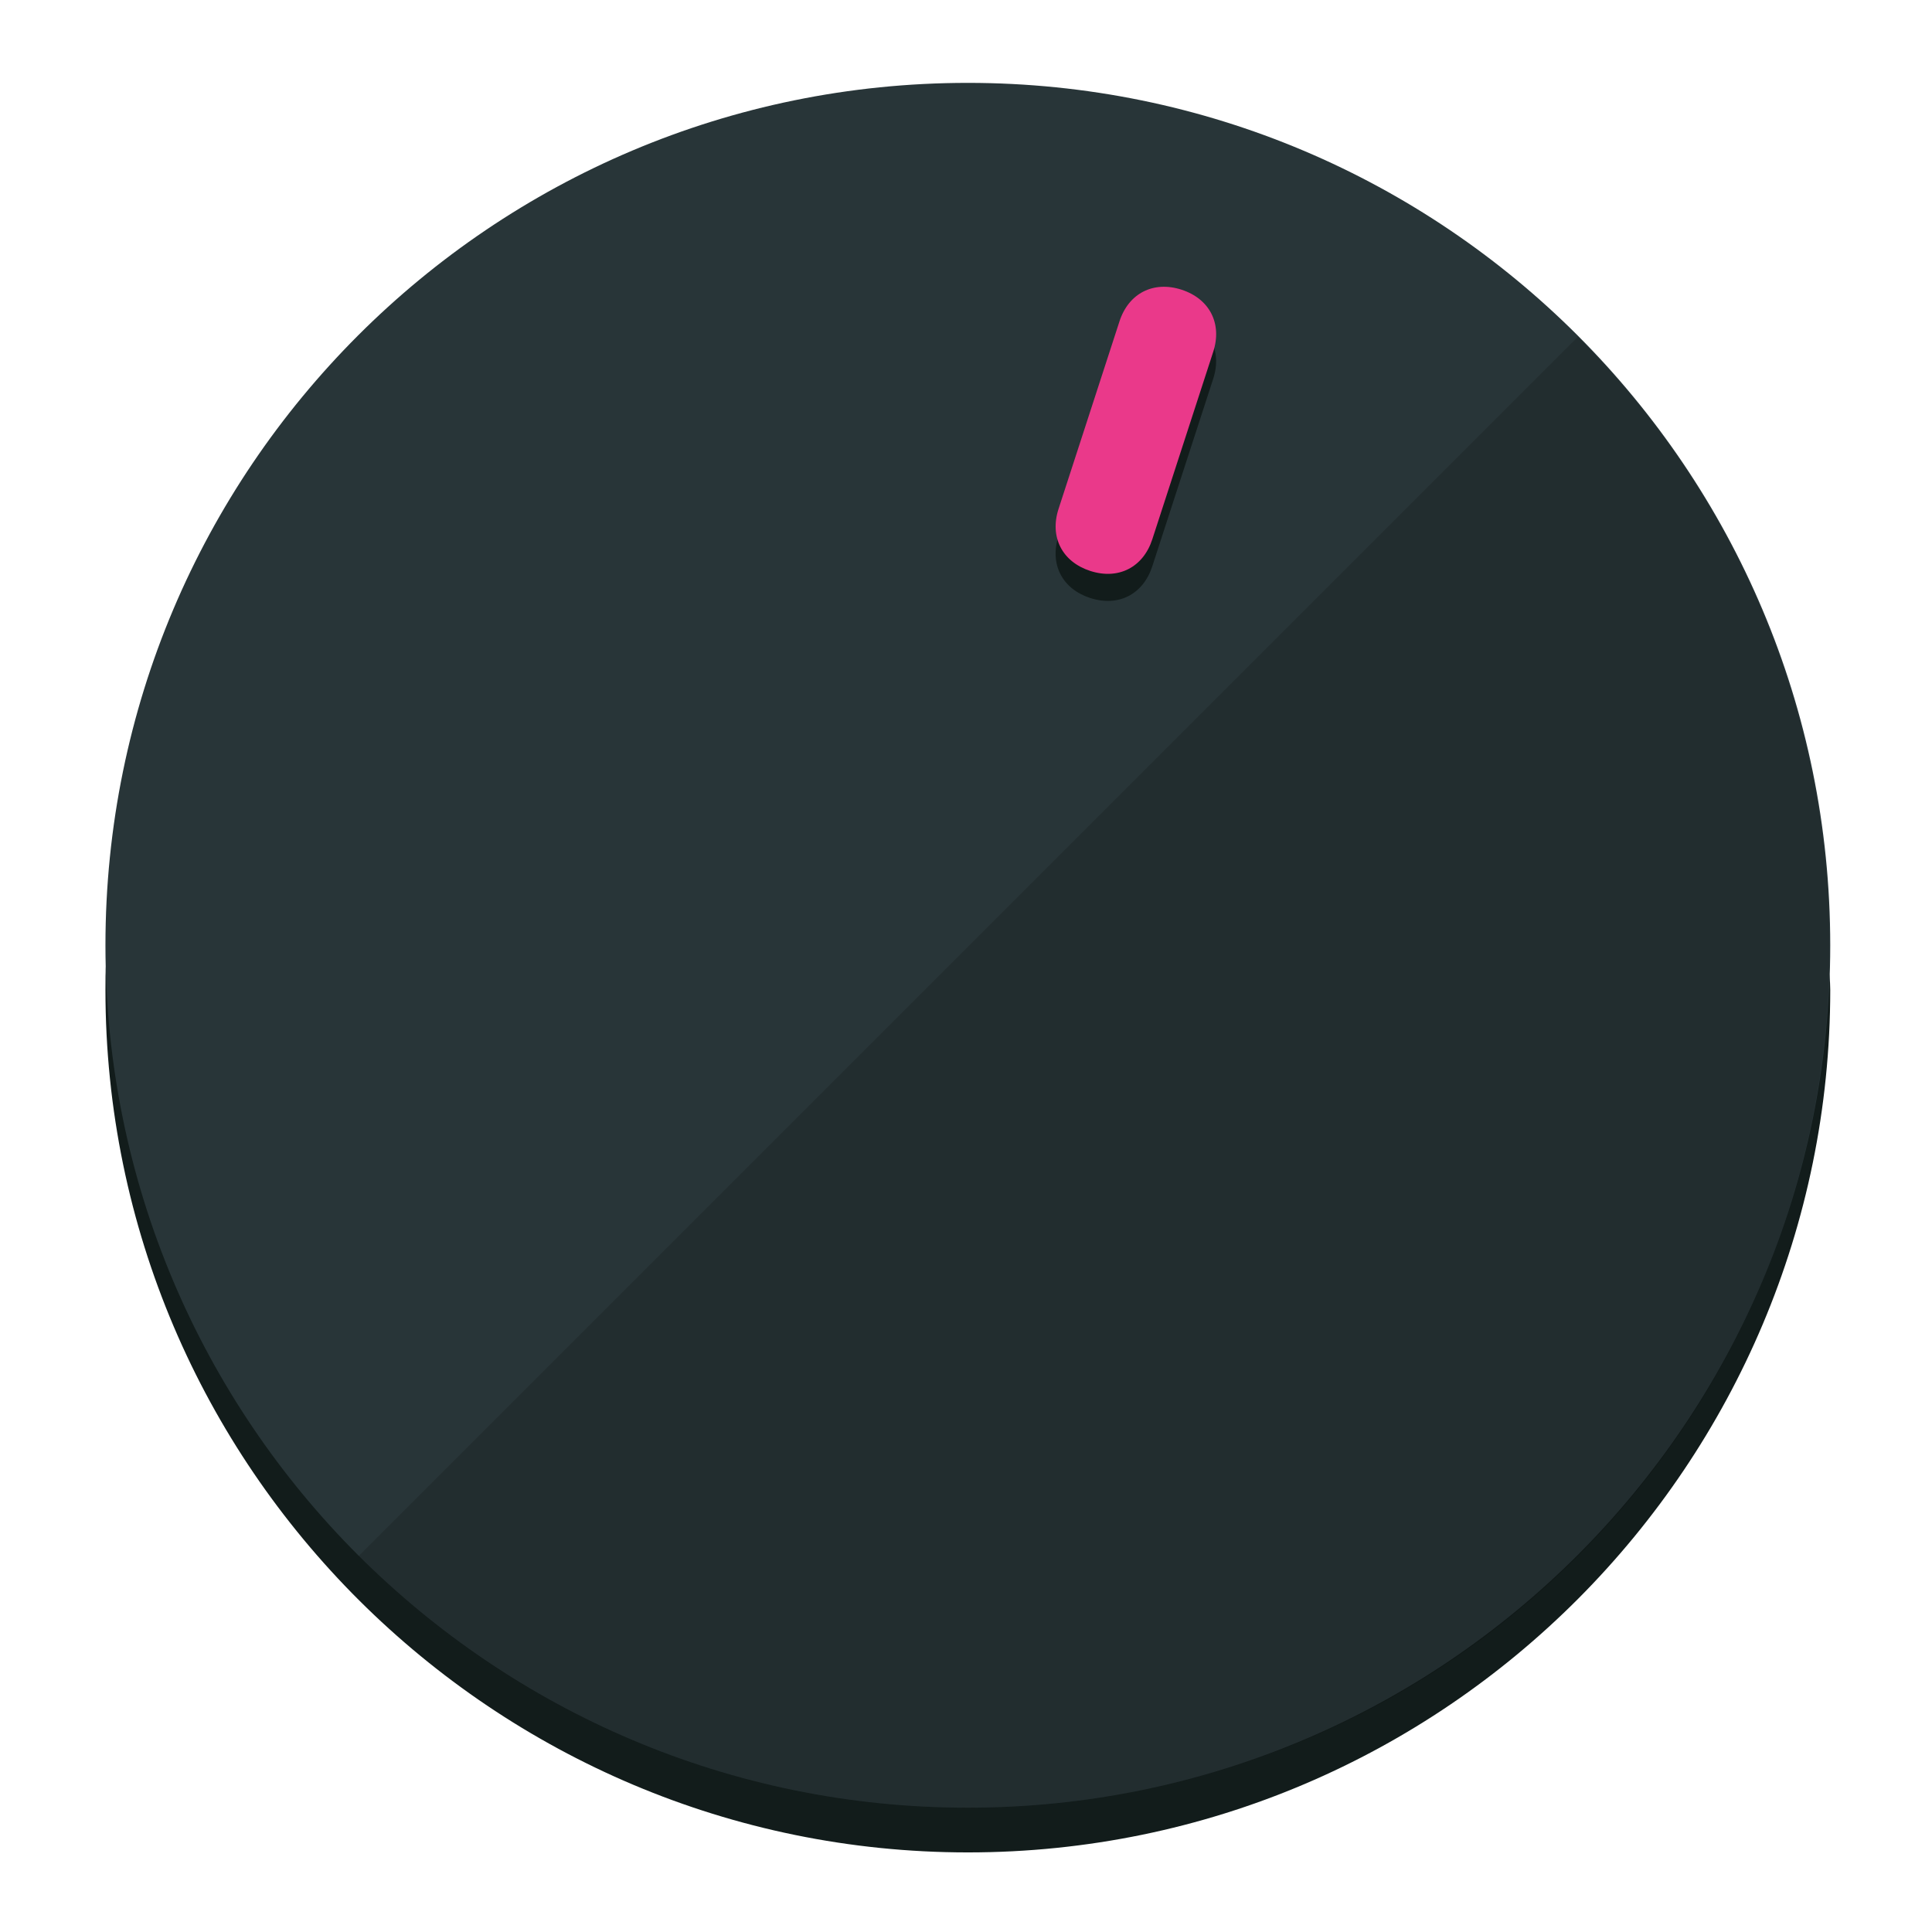
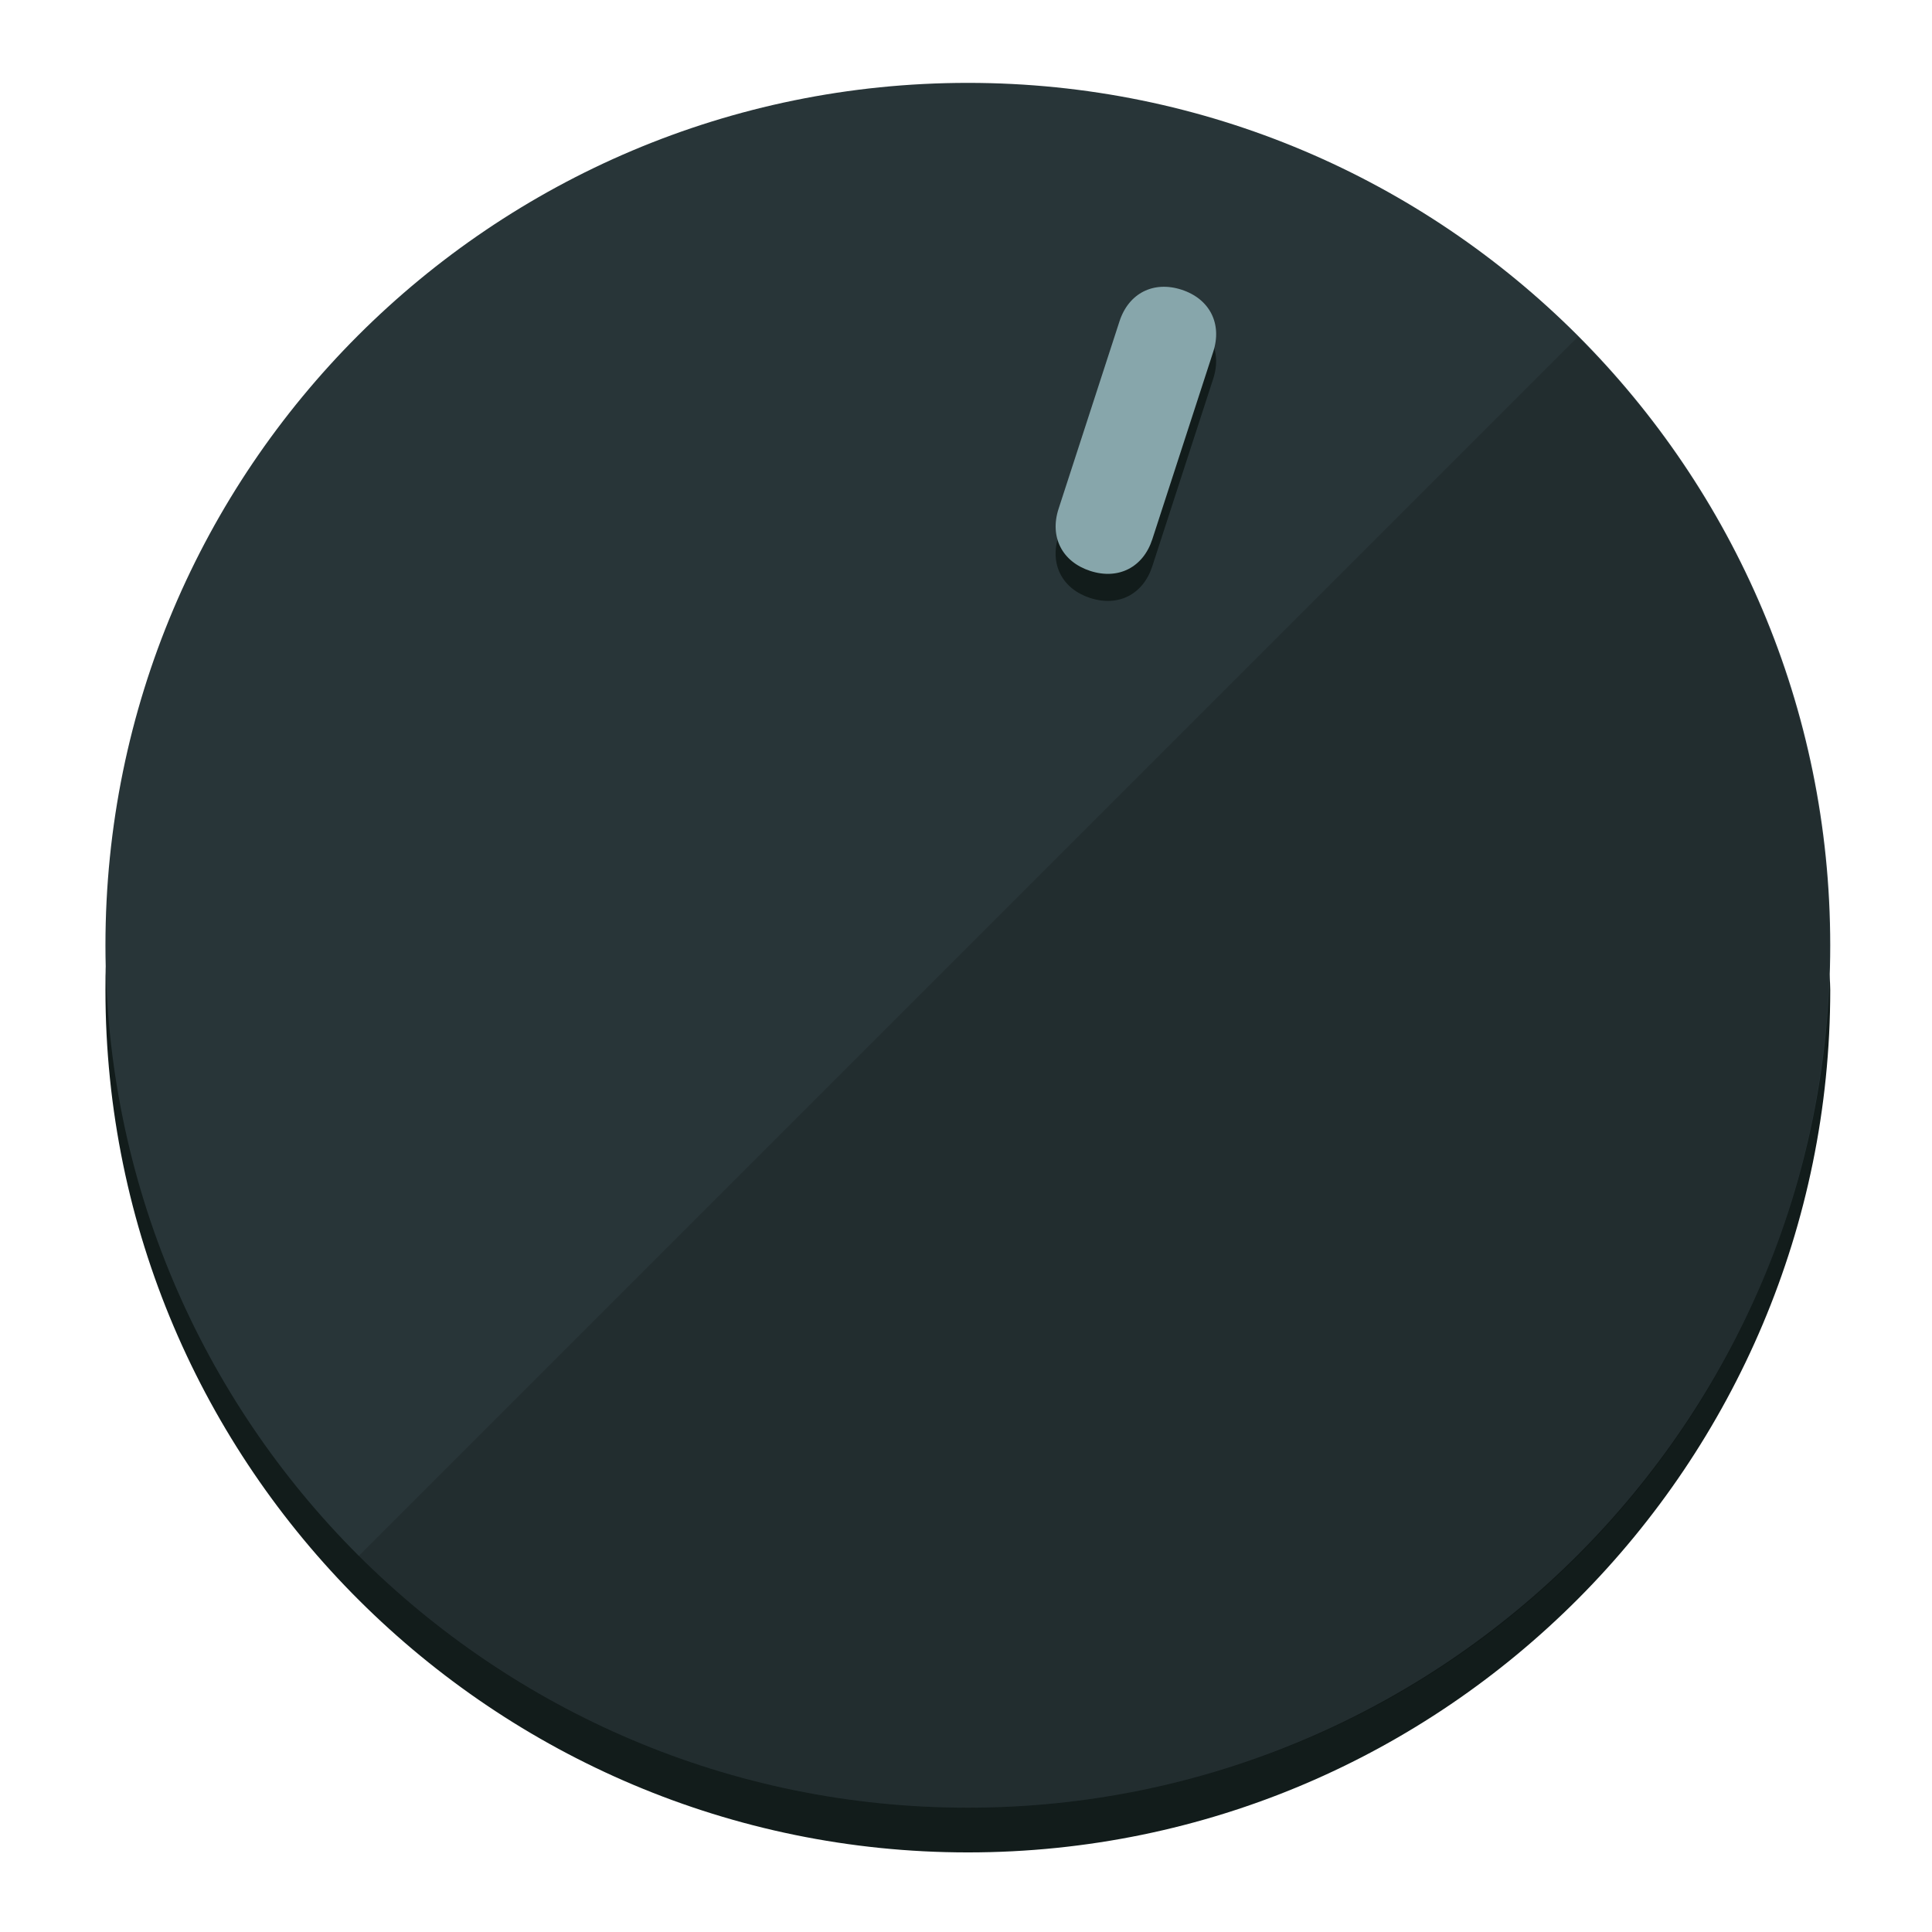
<svg xmlns="http://www.w3.org/2000/svg" height="120px" width="120px" version="1.1" id="Layer_1" viewBox="0 0 496.8 496.8" xml:space="preserve">
  <defs id="defs23" />
  <g id="g3158">
    <path style="display:inline;fill:#121c1b;fill-opacity:1;stroke-width:1.584" d="m 248.875,445.92 c 116.582,0 212.89,-91.238 220.493,-205.286 0,5.069 1.267,8.87 1.267,13.939 0,121.651 -98.842,221.76 -221.76,221.76 -121.651,0 -221.76,-98.842 -221.76,-221.76 0,-5.069 0,-8.87 1.267,-13.939 7.603,114.048 103.91,205.286 220.493,205.286 z" id="path8" />
    <circle style="display:inline;fill:#283538;fill-opacity:1;stroke-width:1.584" cx="248.875" cy="243.071" r="221.76" id="circle12" />
    <path style="display:inline;fill:#000000;fill-opacity:0.154;stroke-width:1.587" d="m 405.744,86.606 c 86.308,86.308 86.308,227.193 0,313.5 -86.308,86.308 -227.193,86.308 -313.5,0" id="path14" />
  </g>
  <g id="g3198">
    <circle style="display:none;fill:#000000;fill-opacity:0;stroke-width:1.584" cx="311.577" cy="154.88" r="221.76" id="circle12-3" transform="rotate(18)" />
    <path style="display:inline;fill:#121c1b;fill-opacity:1;stroke-width:1.584" d="m 296.298,145.631 c -2.35,7.231 -8.737,10.485 -15.968,8.136 v 0 c -7.231,-2.35 -10.485,-8.737 -8.136,-15.968 l 15.663,-48.207 c 2.35,-7.231 8.737,-10.485 15.968,-8.136 v 0 c 7.231,2.349 10.485,8.737 8.136,15.968 z" id="path3789" />
-     <path style="display:inline;fill:#ea398a;stroke-width:1.584" d="m 296.308,138.672 c -2.35,7.231 -8.737,10.485 -15.968,8.136 v 0 c -7.231,-2.349 -10.485,-8.737 -8.136,-15.968 l 15.663,-48.207 c 2.35,-7.231 8.737,-10.485 15.968,-8.136 v 0 c 7.231,2.35 10.485,8.737 8.136,15.968 z" id="path915" />
+     <path style="display:inline;fill:#87A6AB;stroke-width:1.584" d="m 296.308,138.672 c -2.35,7.231 -8.737,10.485 -15.968,8.136 v 0 c -7.231,-2.349 -10.485,-8.737 -8.136,-15.968 l 15.663,-48.207 c 2.35,-7.231 8.737,-10.485 15.968,-8.136 v 0 c 7.231,2.35 10.485,8.737 8.136,15.968 z" id="path915" />
  </g>
</svg>
